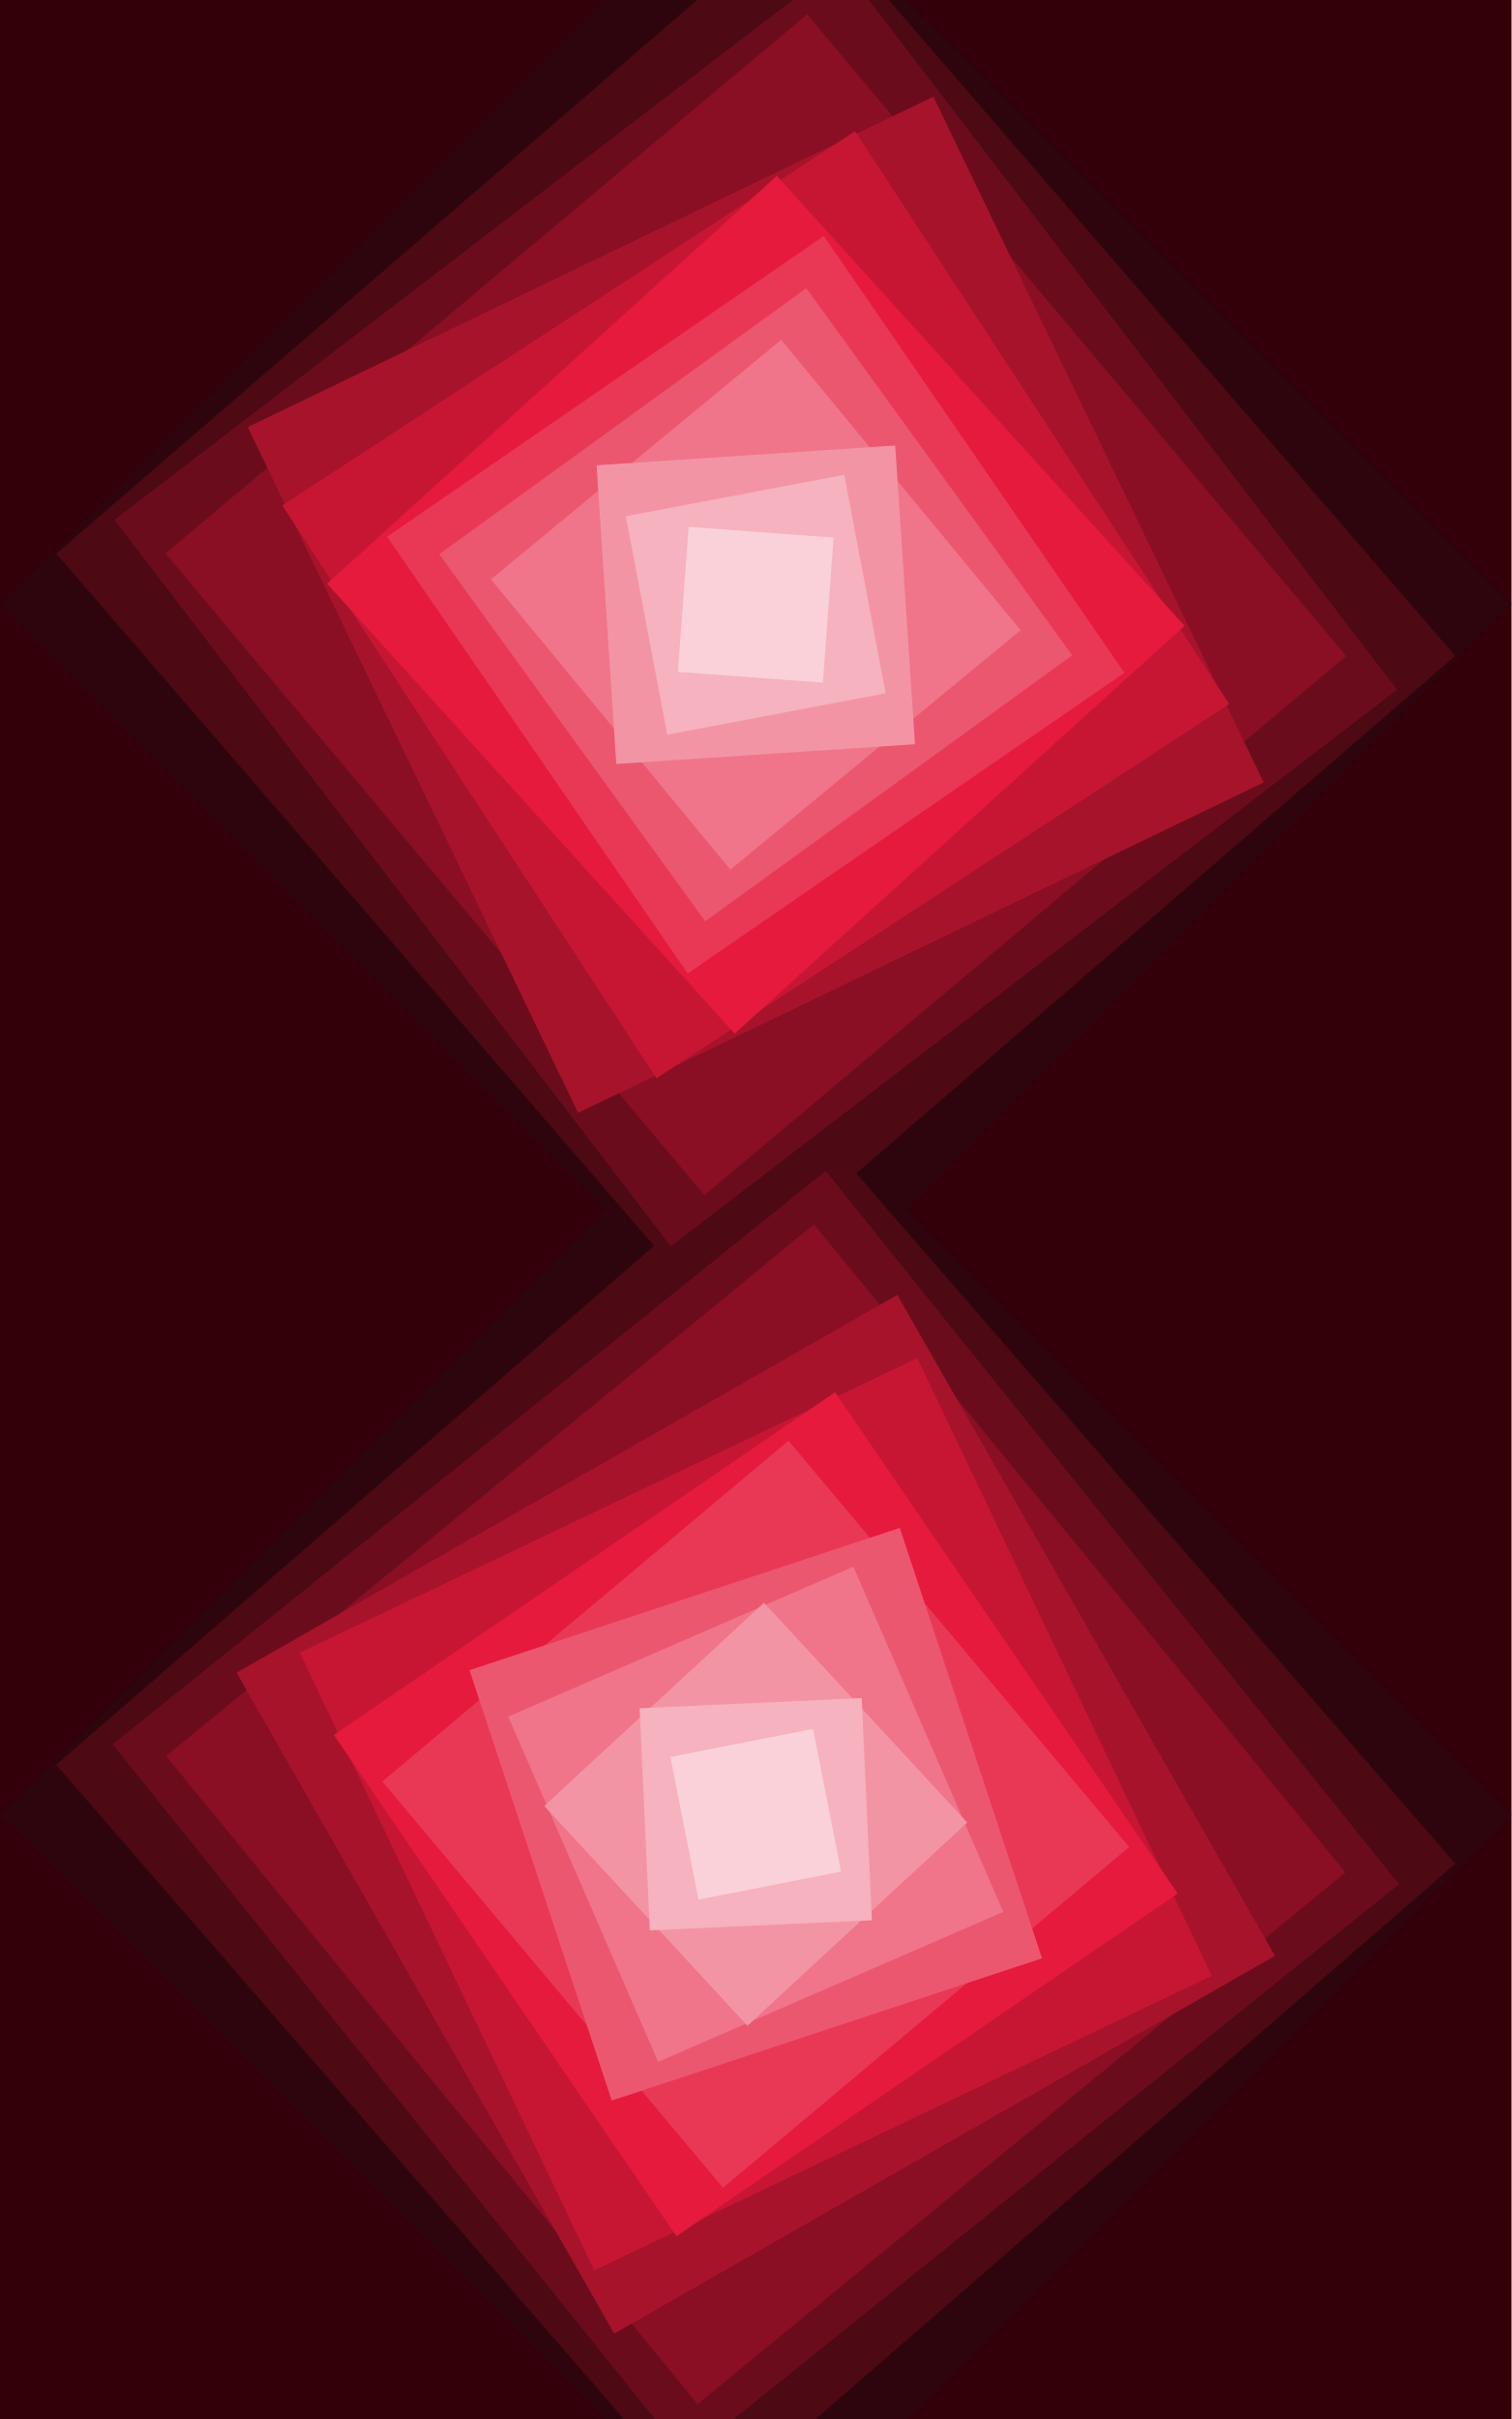
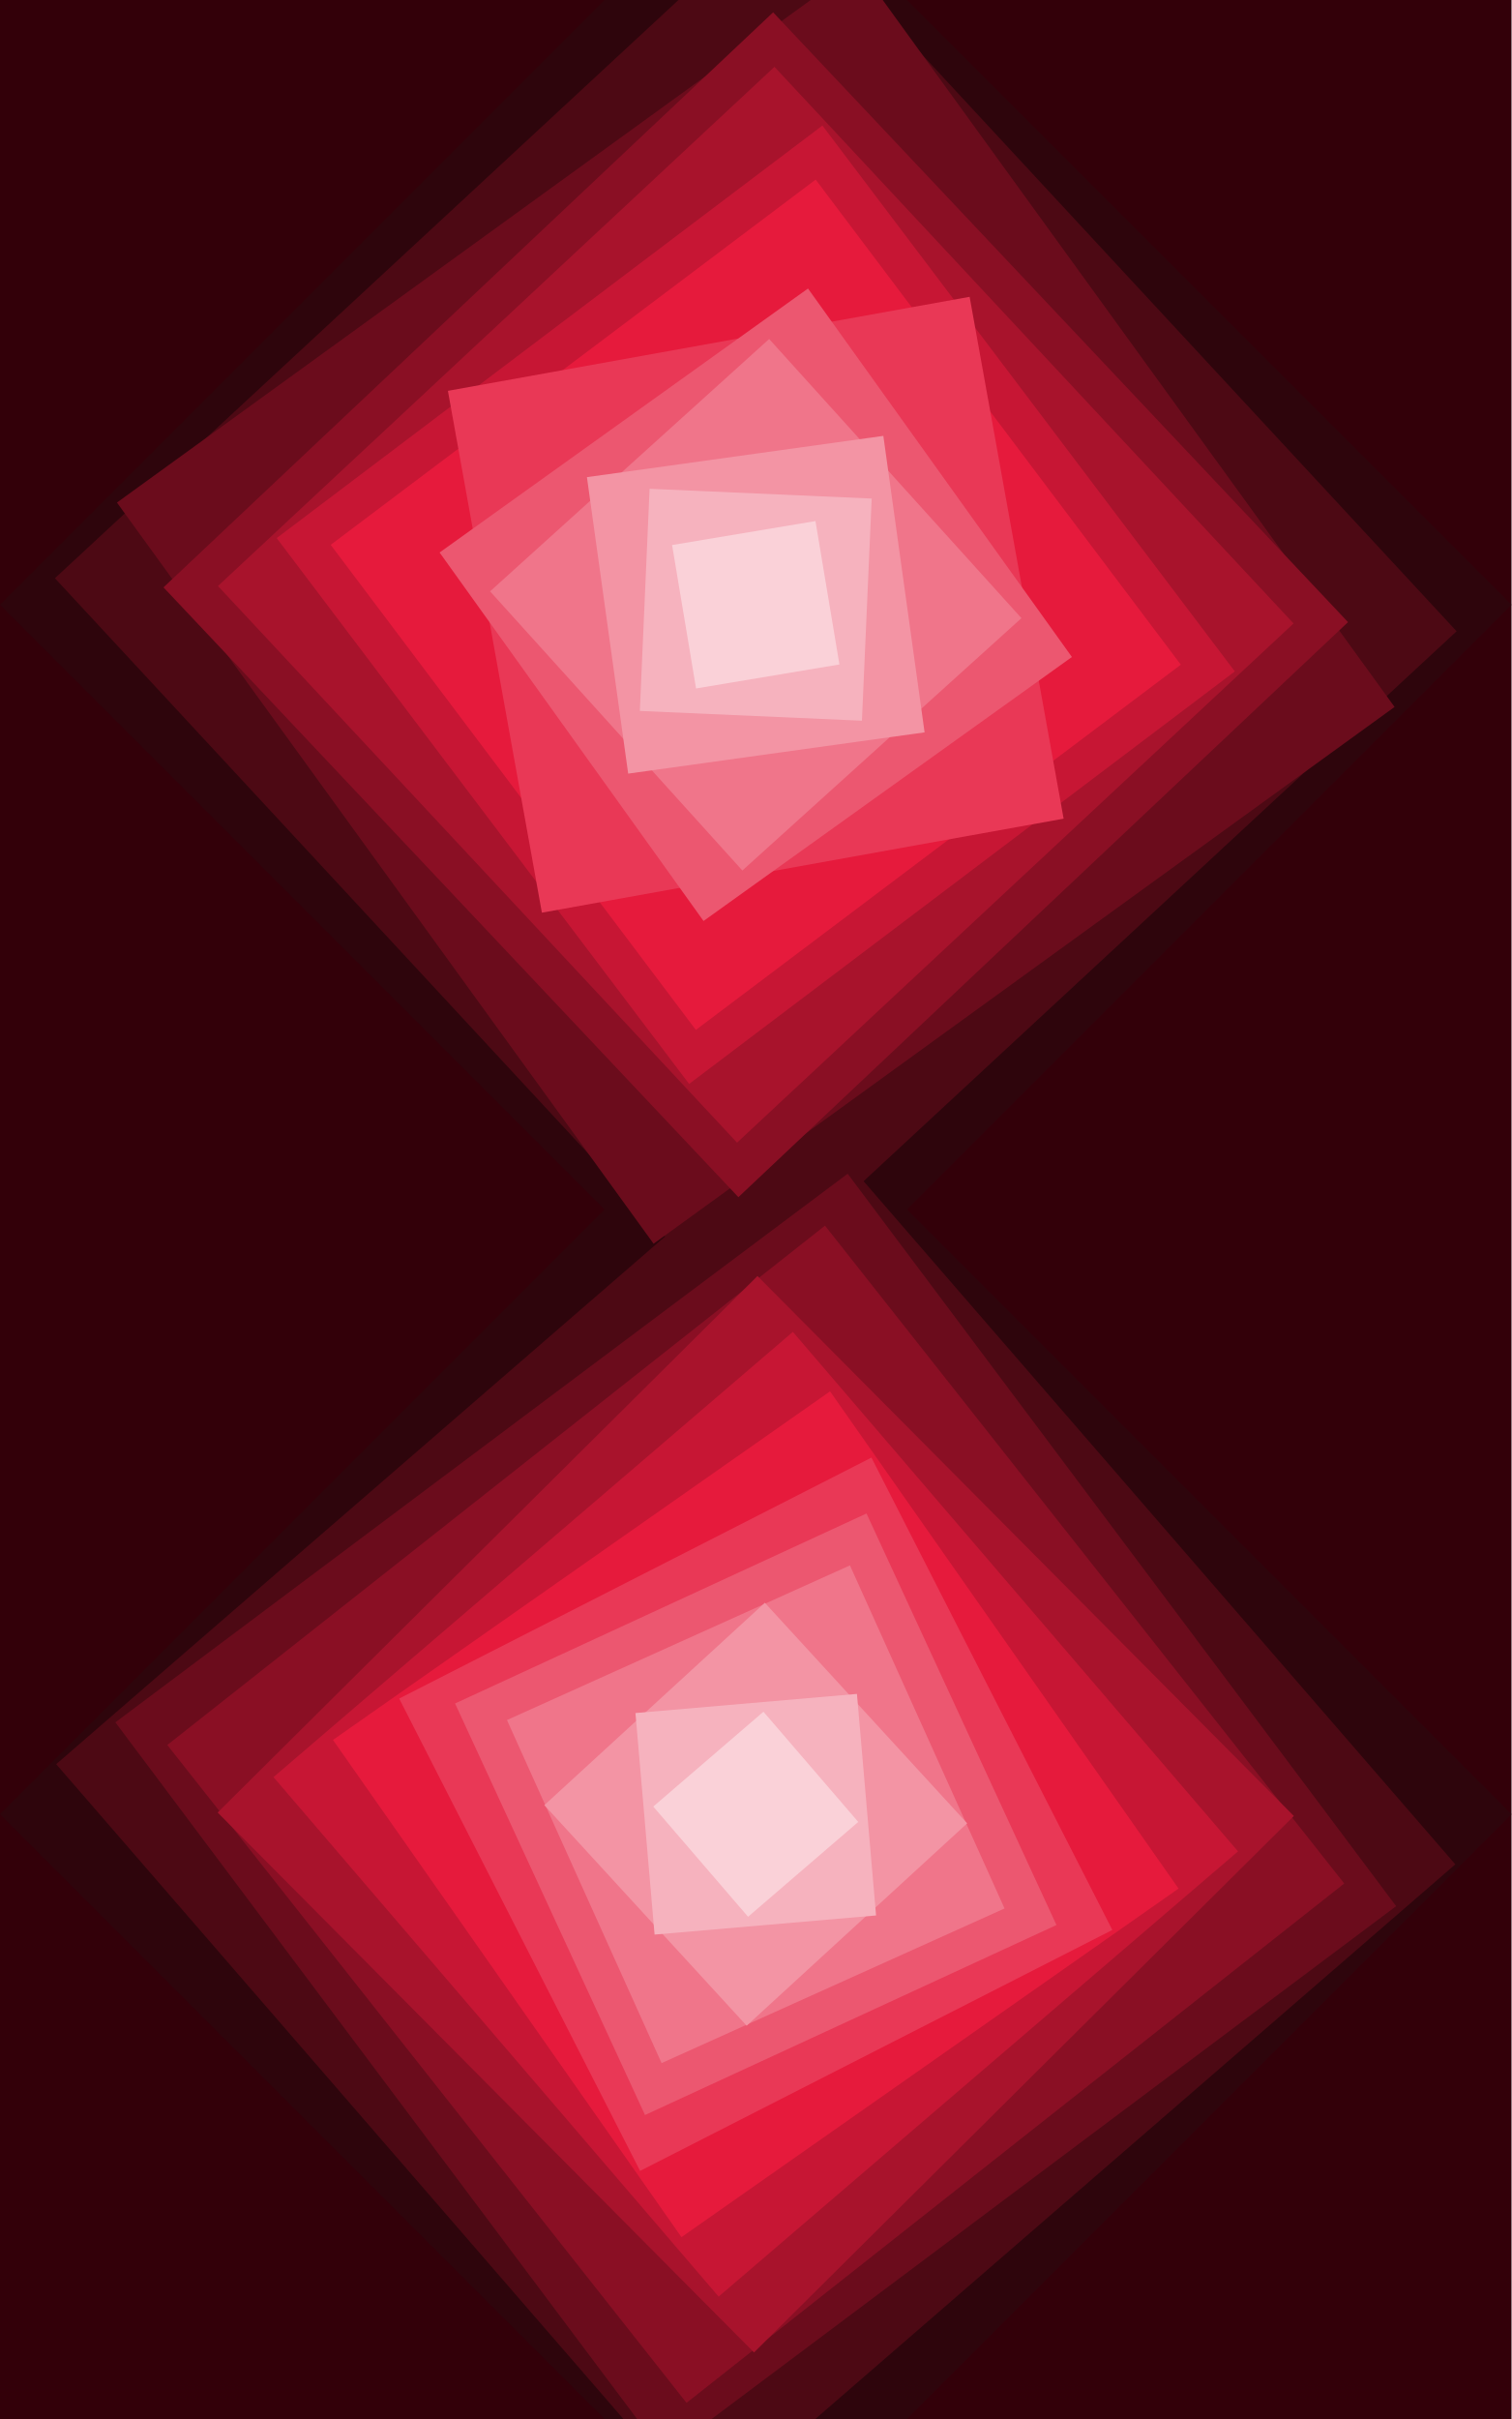
<svg xmlns="http://www.w3.org/2000/svg" viewBox="0 0 500 800" width="500" height="800" version="1.1">
  <rect width="500" height="800" fill="hsl(350,100%, 10%)" />
  <path d="M500,200L250,450L0,200L250,-50Z" fill="hsl(350,80%, 10%  )" />
  <path d="M500,600L250,850L0,600L250,350Z" fill="hsl(350,80%, 10%  )" />
-   <path d="M481.383,216.903L233.097,431.383L18.617,183.097L266.903,-31.383Z" fill="hsl(350,80%, 16.667%  )" />
-   <path d="M481.422,616.361L233.639,831.422L18.578,583.639L266.361,368.578Z" fill="hsl(350,80%, 16.667%  )" />
-   <path d="M462.148,228.093L221.907,412.148L37.852,171.907L278.093,-12.148Z" fill="hsl(350,80%, 23.333%  )" />
-   <path d="M462.747,623.126L226.874,812.747L37.253,576.874L273.126,387.253Z" fill="hsl(350,80%, 23.333%  )" />
-   <path d="M445.263,216.981L233.019,395.263L54.737,183.019L266.981,4.737Z" fill="hsl(350,80%, 30%  )" />
-   <path d="M445.054,619.237L230.763,795.054L54.946,580.763L269.237,404.946Z" fill="hsl(350,80%, 30%  )" />
-   <path d="M418.023,258.757L191.243,368.023L81.977,141.243L308.757,31.977Z" fill="hsl(350,80%, 36.667%  )" />
-   <path d="M421.733,646.817L203.183,771.733L78.267,553.183L296.817,428.267Z" fill="hsl(350,80%, 36.667%  )" />
-   <path d="M406.593,232.841L217.159,356.593L93.407,167.159L282.841,43.407Z" fill="hsl(350,80%, 43.333%  )" />
-   <path d="M400.82,653.417L196.583,750.82L99.18,546.583L303.417,449.18Z" fill="hsl(350,80%, 43.333%  )" />
-   <path d="M391.829,206.966L243.034,341.829L108.171,193.034L256.966,58.171Z" fill="hsl(350,80%, 50%  )" />
-   <path d="M389.557,626.229L223.771,739.557L110.443,573.771L276.229,460.443Z" fill="hsl(350,80%, 50%  )" />
-   <path d="M371.94,222.51L227.49,321.94L128.06,177.49L272.51,78.06Z" fill="hsl(350,80%, 56.667%  )" />
-   <path d="M373.525,610.838L239.162,723.525L126.475,589.162L260.838,476.475Z" fill="hsl(350,80%, 56.667%  )" />
-   <path d="M354.674,216.716L233.284,304.674L145.326,183.284L266.716,95.326Z" fill="hsl(350,80%, 63.333%  )" />
-   <path d="M344.691,647.641L202.359,694.691L155.309,552.359L297.641,505.309Z" fill="hsl(350,80%, 63.333%  )" />
-   <path d="M337.598,208.402L241.598,287.598L162.402,191.598L258.402,112.402Z" fill="hsl(350,80%, 70%  )" />
-   <path d="M331.862,632.289L217.711,681.862L168.138,567.711L282.289,518.138Z" fill="hsl(350,80%, 70%  )" />
-   <path d="M302.658,246.121L203.879,252.658L197.342,153.879L296.121,147.342Z" fill="hsl(350,80%, 76.667%  )" />
-   <path d="M319.946,602.741L247.259,669.946L180.054,597.259L252.741,530.054Z" fill="hsl(350,80%, 76.667%  )" />
-   <path d="M292.974,229.279L220.721,242.974L207.026,170.721L279.279,157.026Z" fill="hsl(350,80%, 83.333%  )" />
-   <path d="M288.413,635.049L214.951,638.413L211.587,564.951L285.049,561.587Z" fill="hsl(350,80%, 83.333%  )" />
-   <path d="M272.195,225.756L224.244,222.195L227.805,174.244L275.756,177.805Z" fill="hsl(350,80%, 90%  )" />
-   <path d="M278.233,618.944L231.056,628.233L221.767,581.056L268.944,571.767Z" fill="hsl(350,80%, 90%  )" />
+   <path d="M481.834,208.77L241.23,431.834L18.166,191.23L258.77,-31.834Z" fill="hsl(350,80%, 16.667%  )" />
+   <path d="M481.408,616.561L233.439,831.408L18.592,583.439L266.561,368.592Z" fill="hsl(350,80%, 16.667%  )" />
+   <path d="M461.315,233.796L216.204,411.315L38.685,166.204L283.796,-11.315Z" fill="hsl(350,80%, 23.333%  )" />
+   <path d="M461.831,630.395L219.605,811.831L38.169,569.605L280.395,388.169Z" fill="hsl(350,80%, 23.333%  )" />
+   <path d="M445.916,205.747L244.253,395.916L54.084,194.253L255.747,4.084Z" fill="hsl(350,80%, 30%  )" />
+   <path d="M444.657,622.901L227.099,794.657L55.343,577.099L272.901,405.343Z" fill="hsl(350,80%, 30%  )" />
+   <path d="M427.892,206.187L243.813,377.892L72.108,193.813L256.187,22.108Z" fill="hsl(350,80%, 36.667%  )" />
+   <path d="M427.999,600.574L249.426,777.999L72.001,599.426L250.574,422.001Z" fill="hsl(350,80%, 36.667%  )" />
+   <path d="M408.474,222.048L227.952,358.474L91.526,177.952L272.048,41.526Z" fill="hsl(350,80%, 43.333%  )" />
+   <path d="M409.528,612.279L237.721,759.528L90.472,587.721L262.279,440.472Z" fill="hsl(350,80%, 43.333%  )" />
+   <path d="M390.61,219.817L230.183,340.61L109.39,180.183L269.817,59.39Z" fill="hsl(350,80%, 50%  )" />
+   <path d="M389.857,624.575L225.425,739.857L110.143,575.425L274.575,460.143Z" fill="hsl(350,80%, 50%  )" />
+   <path d="M351.838,270.746L179.254,301.838L148.162,129.254L320.746,98.162Z" fill="hsl(350,80%, 56.667%  )" />
+   <path d="M367.95,638.261L211.739,717.95L132.05,561.739L288.261,482.05Z" fill="hsl(350,80%, 56.667%  )" />
+   <path d="M354.583,217.277L232.723,304.583L145.417,182.723L267.277,95.417Z" fill="hsl(350,80%, 63.333%  )" />
+   <path d="M349.468,636.635L213.365,699.468L150.532,563.365L286.635,500.532Z" fill="hsl(350,80%, 63.333%  )" />
+   <path d="M337.888,204.43L245.57,287.888L162.112,195.57L254.43,112.112Z" fill="hsl(350,80%, 70%  )" />
+   <path d="M332.3,631.155L218.845,682.3L167.7,568.845L281.155,517.7Z" fill="hsl(350,80%, 70%  )" />
+   <path d="M305.848,242.202L207.798,255.848L194.152,157.798L292.202,144.152Z" fill="hsl(350,80%, 76.667%  )" />
+   <path d="M319.935,603.007L246.993,669.935L180.065,596.993L253.007,530.065Z" fill="hsl(350,80%, 76.667%  )" />
+   <path d="M285.12,238.348L211.652,235.12L214.88,161.652L288.348,164.88Z" fill="hsl(350,80%, 83.333%  )" />
+   <path d="M289.796,633.471L216.529,639.796L210.204,566.529L283.471,560.204Z" fill="hsl(350,80%, 83.333%  )" />
+   <path d="M277.677,219.748L230.252,227.677L222.323,180.252L269.748,172.323Z" fill="hsl(350,80%, 90%  )" />
+   <path d="M283.905,602.543L247.457,633.905L216.095,597.457L252.543,566.095Z" fill="hsl(350,80%, 90%  )" />
</svg>
